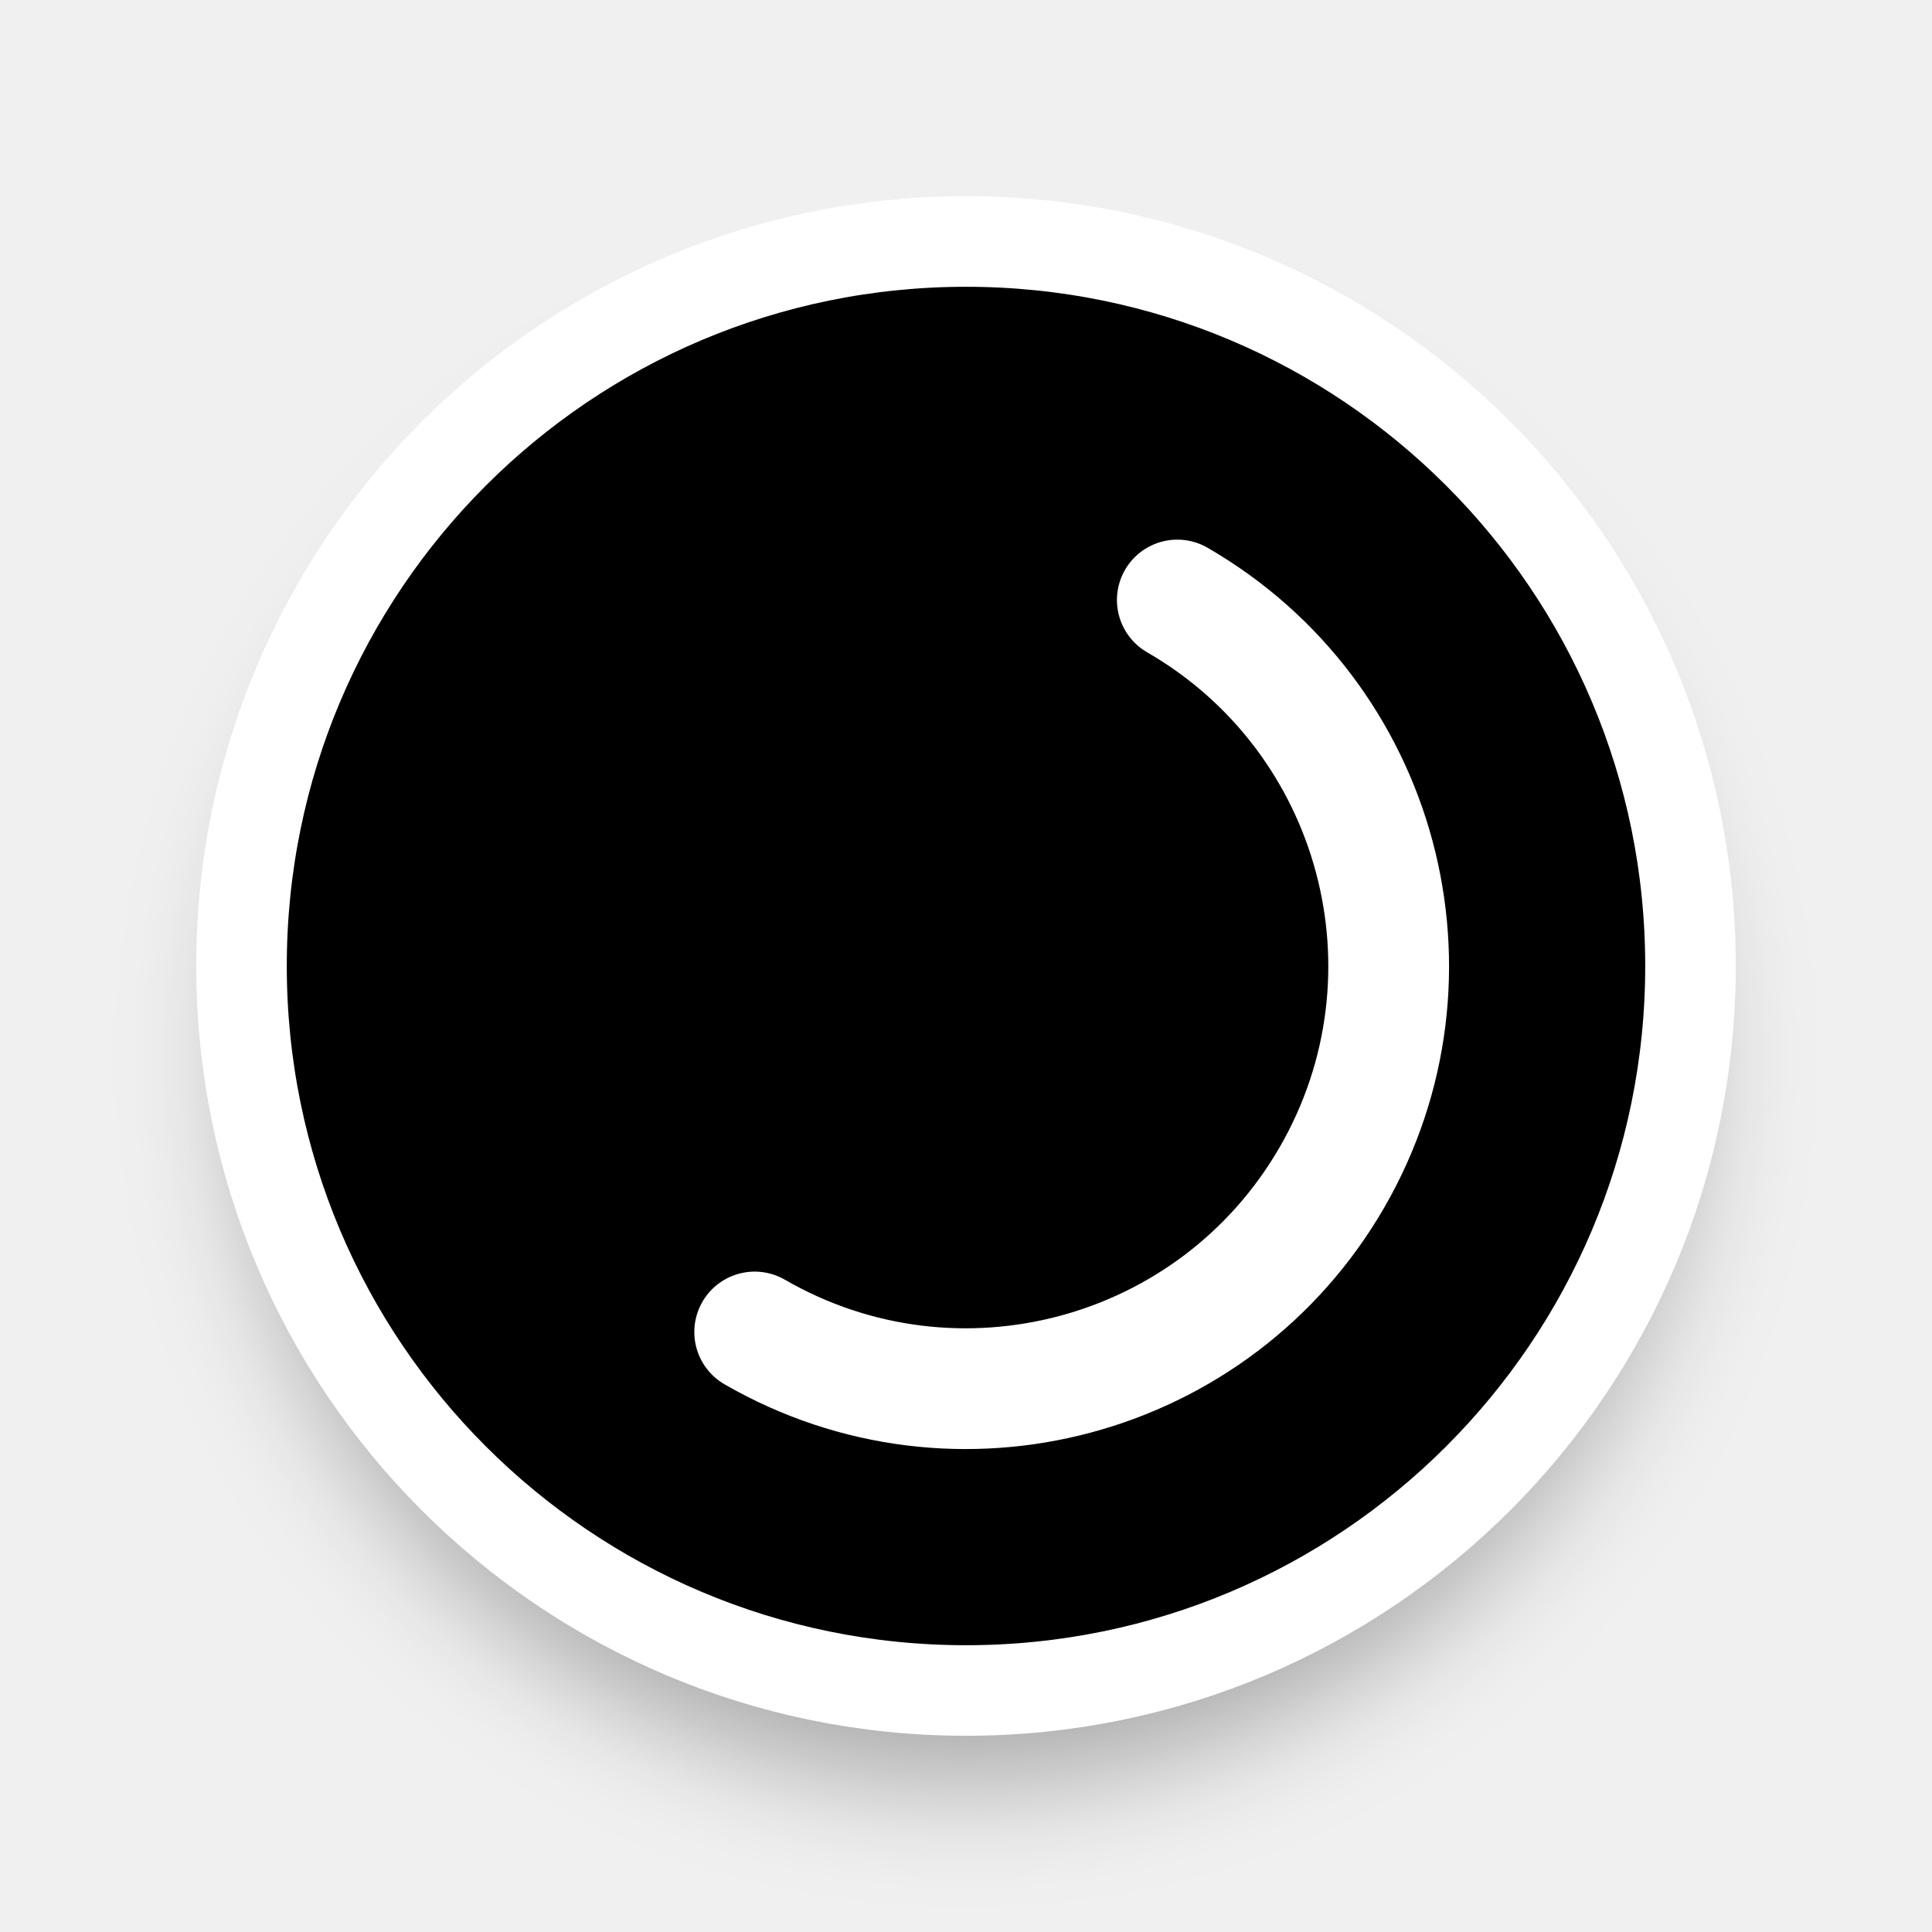
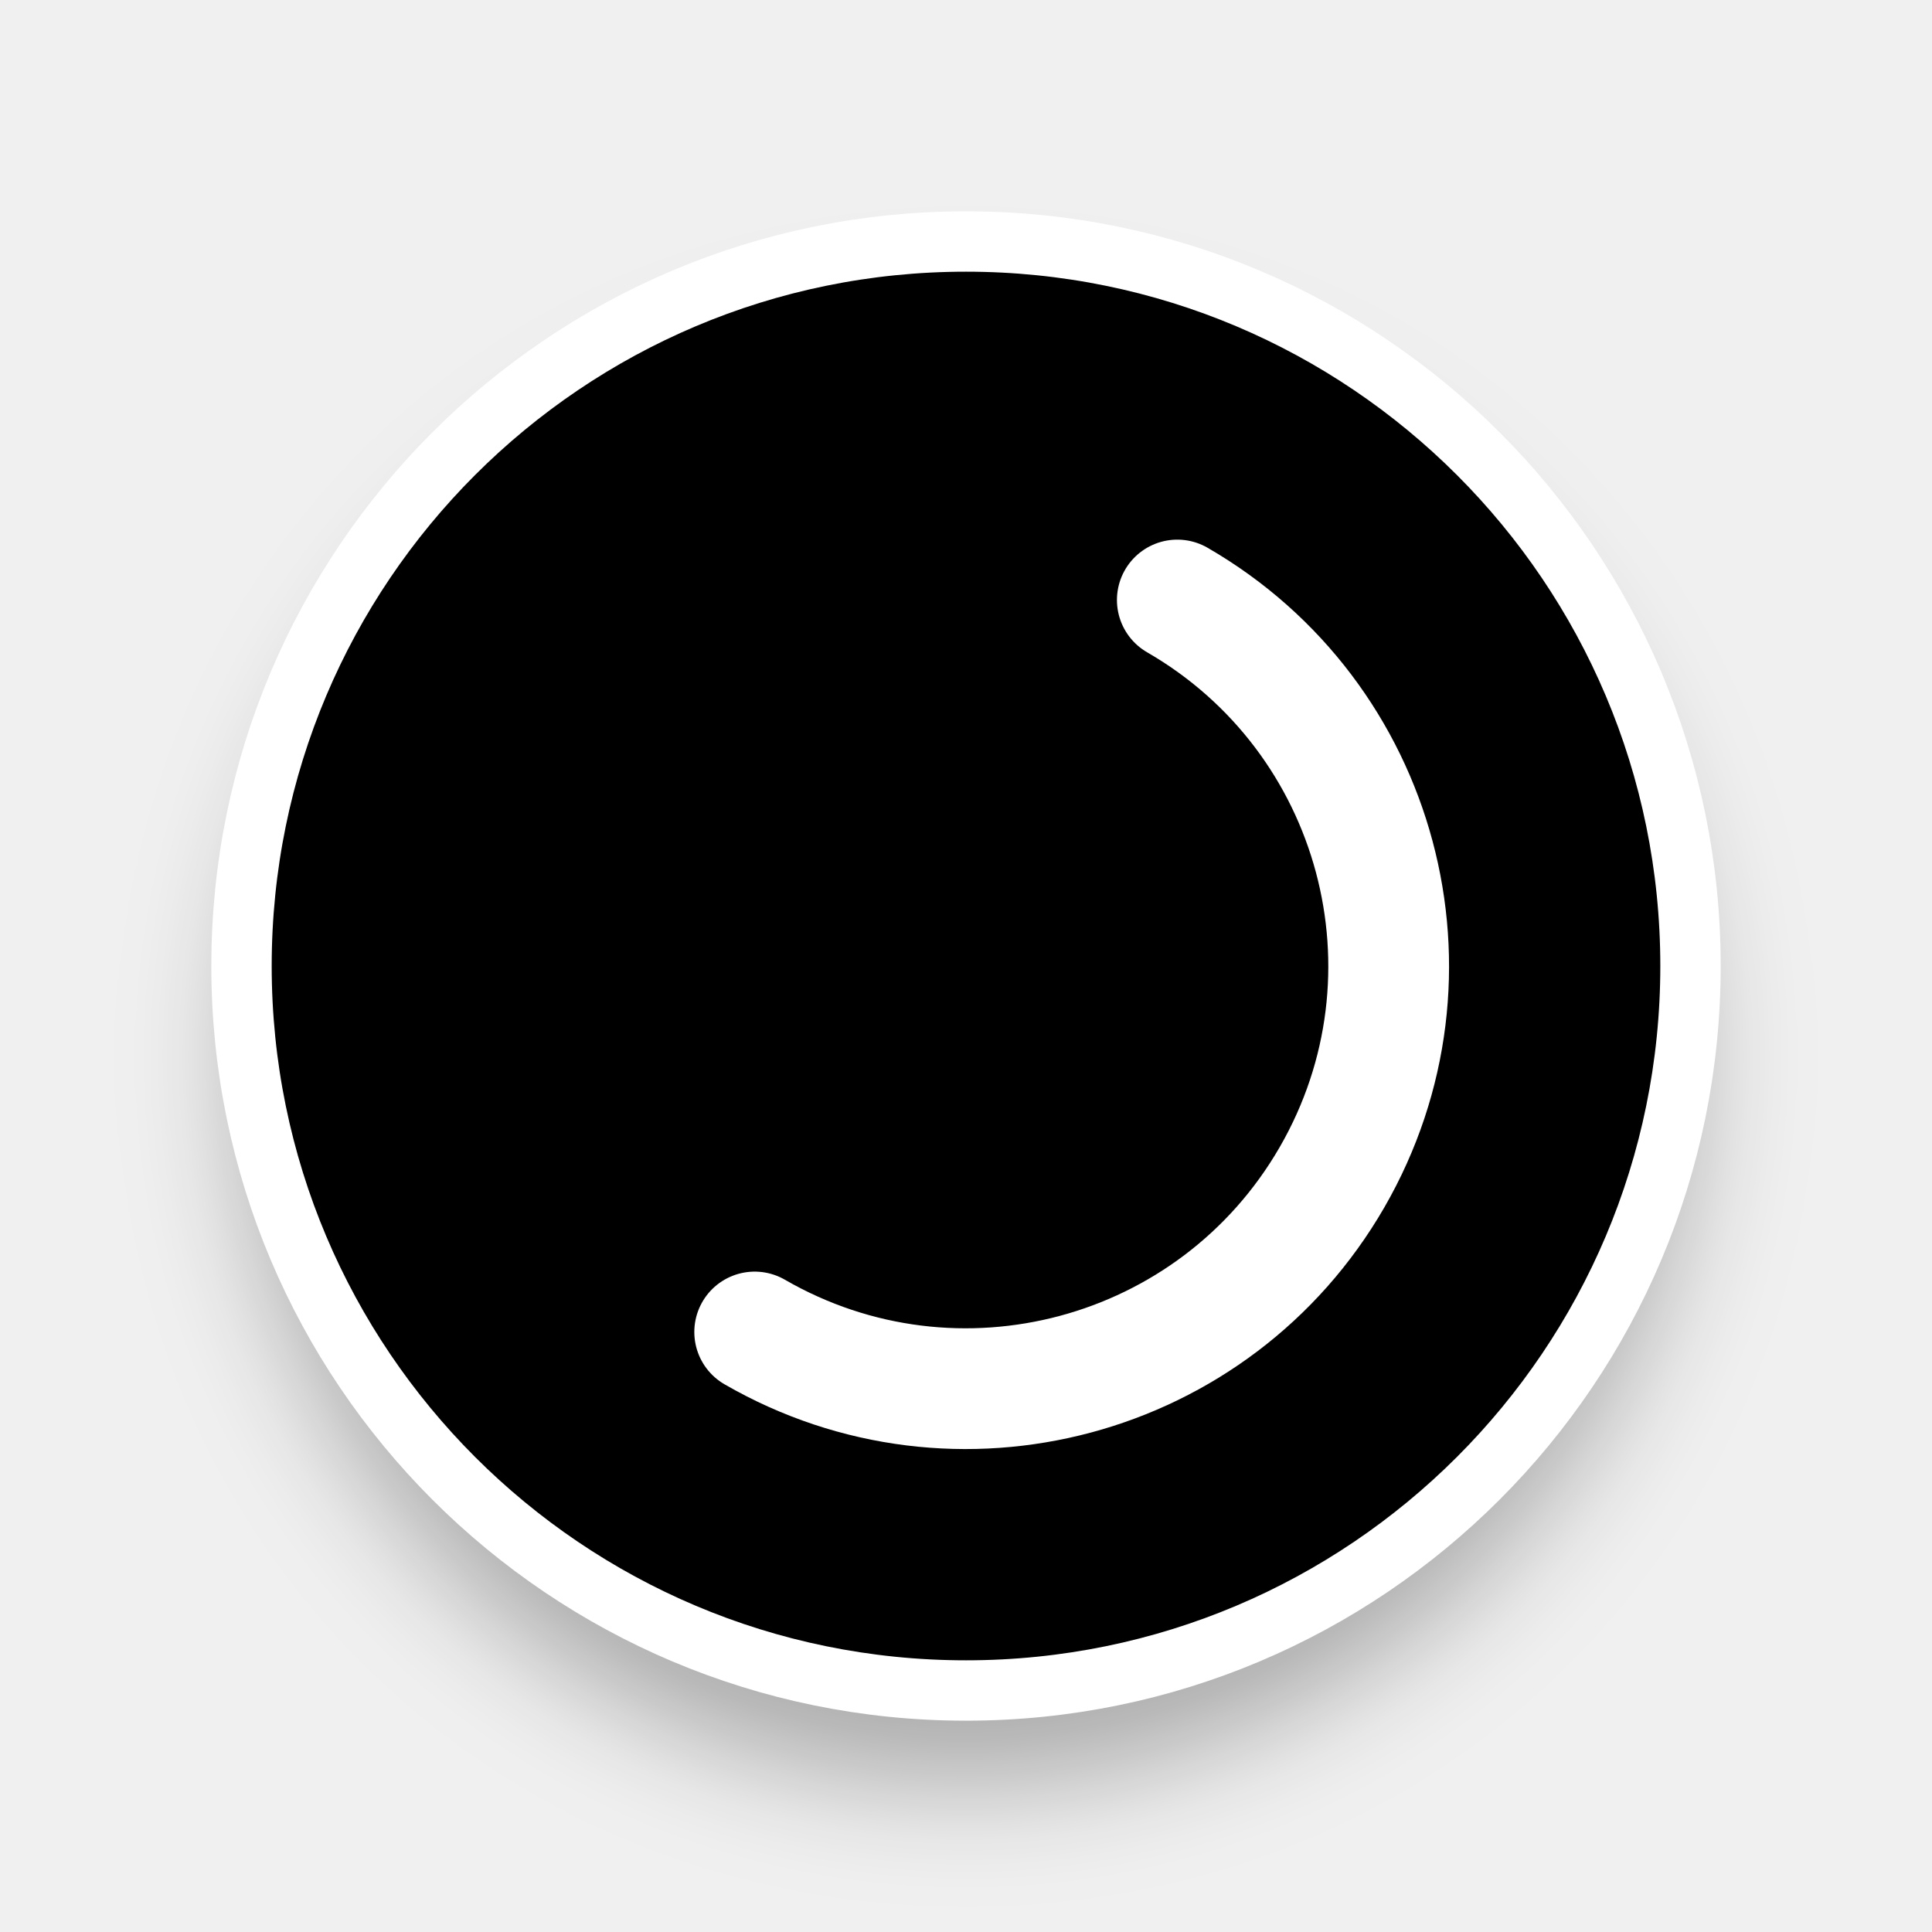
<svg xmlns="http://www.w3.org/2000/svg" viewBox="0 0 32 32" version="1.1" id="svg13">
  <defs id="defs5">
    <filter id="a" width="1.192" height="1.192" x="-.1" y="-.1" color-interpolation-filters="sRGB">
      <feGaussianBlur stdDeviation=".96" id="feGaussianBlur2" />
    </filter>
  </defs>
  <circle cx="16" cy="17.5" r="12" opacity="0.3" fill="#000000" filter="url(#a)" id="circle7" />
-   <circle cx="16" cy="16" r="12" fill="#000000" opacity="1" id="circle9" style="stroke:#FFFFFF;stroke-opacity:1;stroke-width:1.5" />
+   <circle cx="16" cy="16" r="12" fill="#000000" opacity="1" id="circle9" style="stroke:#FFFFFF;stroke-opacity:1;stroke-width:1" />
  <path d="M19.5 9.938A7 7 0 0122.062 19.5 7 7 0 0112.5 22.062" fill="none" stroke="#FFFFFF" stroke-width="2" stroke-linecap="round" stroke-linejoin="round" id="path11" />
</svg>
